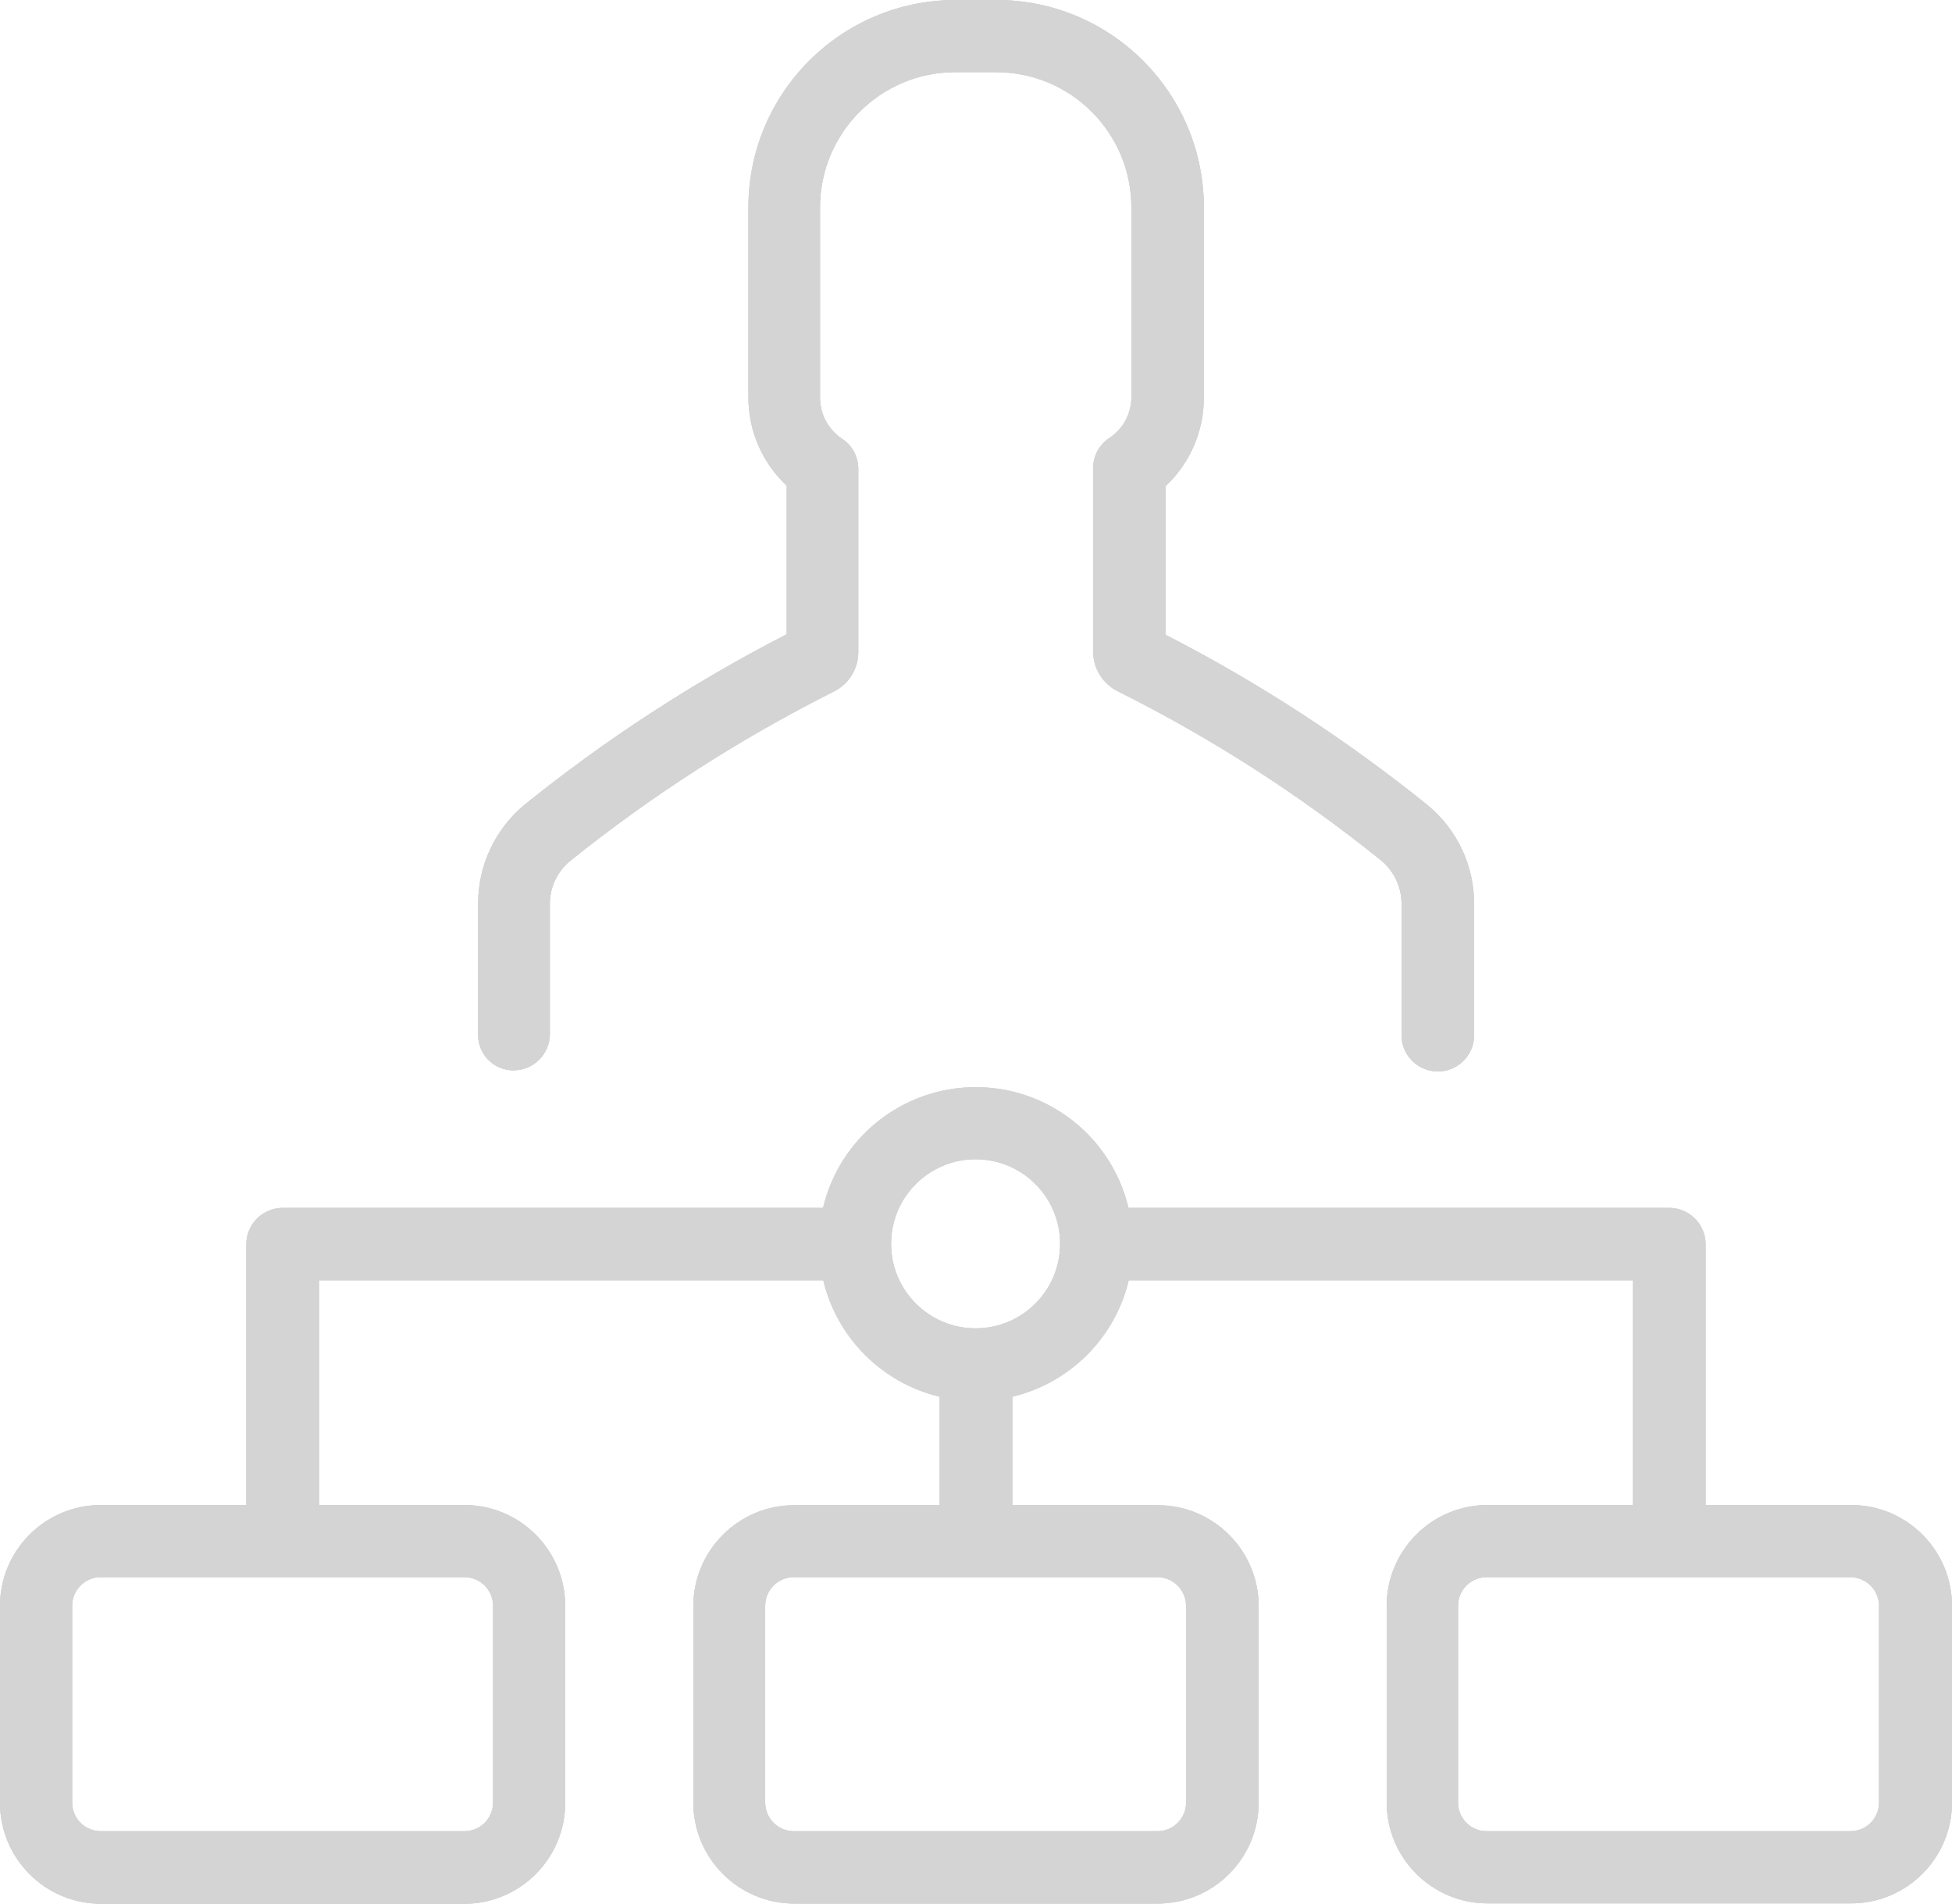
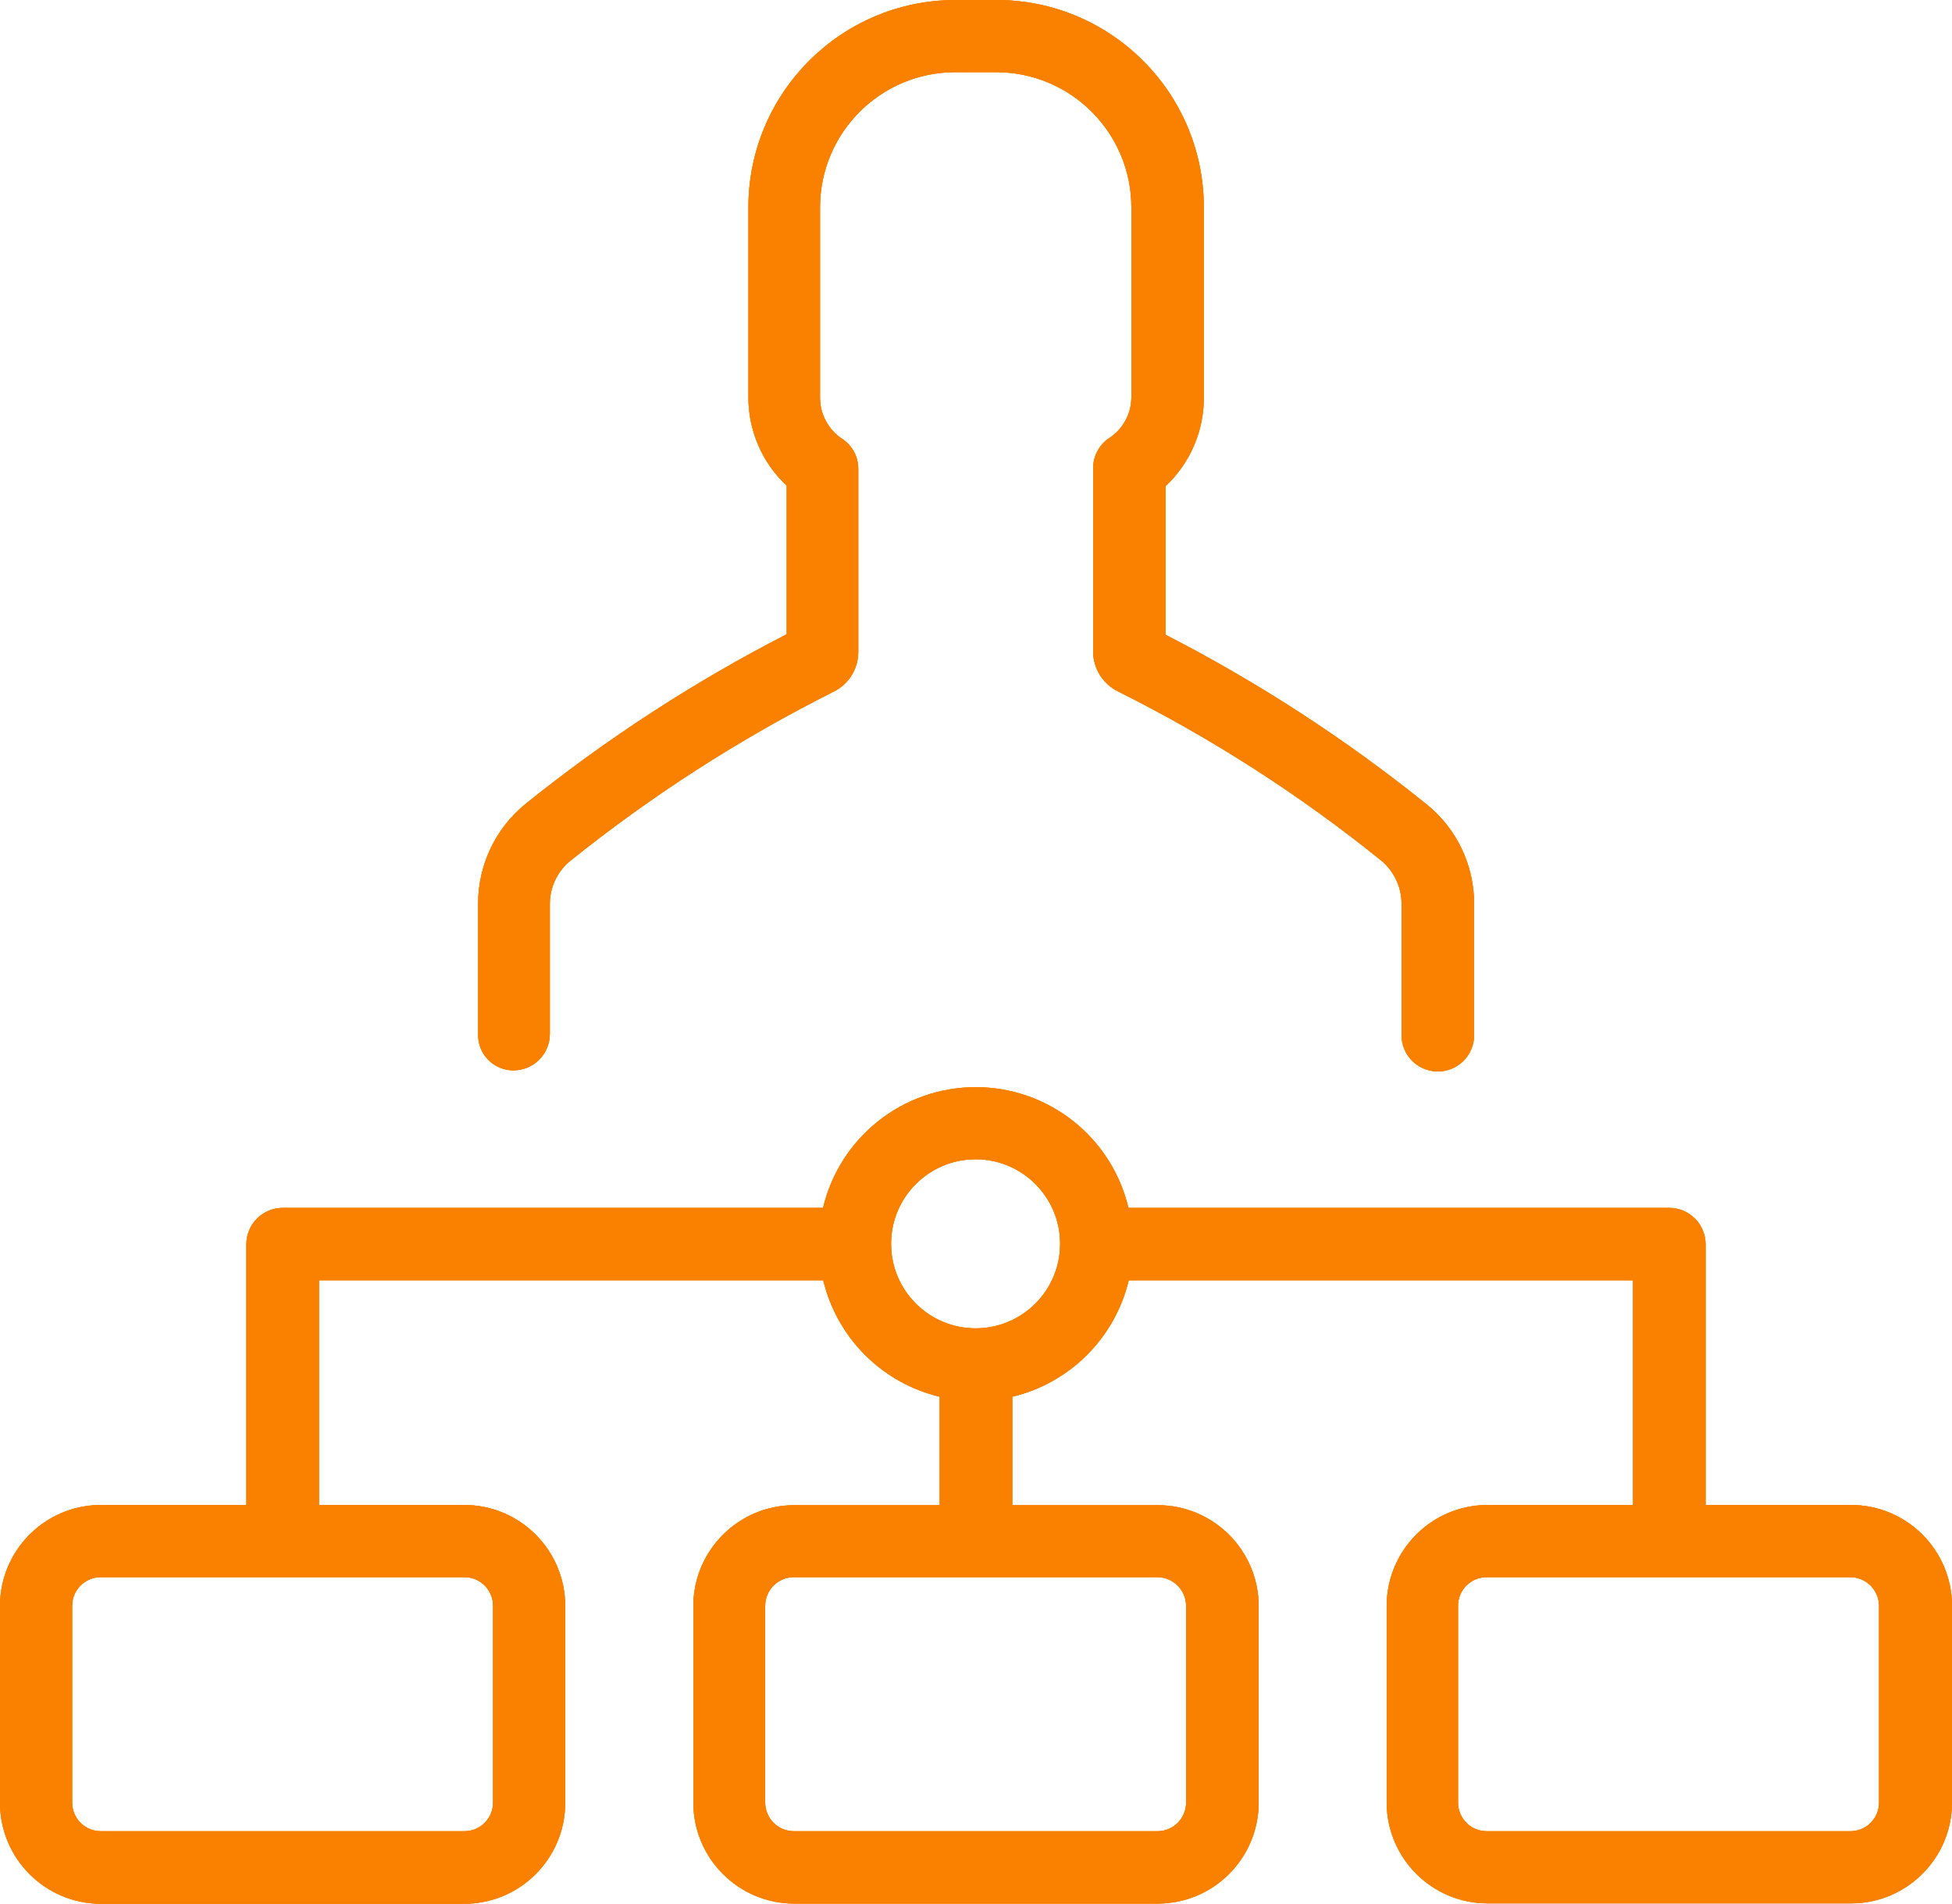
<svg xmlns="http://www.w3.org/2000/svg" viewBox="0 0 39.094 38.12">
  <defs>
    <style>
      .cls-1 {
-         fill: #d4d4d4;
+         fill: #fa8100;
      }
    </style>
  </defs>
  <g id="Group_950" data-name="Group 950" transform="translate(-47 -810.107)">
    <g id="networking" transform="translate(47 804.007)">
      <g id="Group_947" data-name="Group 947" transform="translate(0 6.1)">
        <path id="Path_917" data-name="Path 917" class="cls-1" d="M2.02,295.053H9.3a2.023,2.023,0,0,0,2.02-2.02v-3.945a2.023,2.023,0,0,0-2.02-2.02H6.388v-4.5h10.1A3.151,3.151,0,0,0,18.82,284.9v2.172H15.906a2.023,2.023,0,0,0-2.02,2.02v3.937a2.023,2.023,0,0,0,2.02,2.02h7.282a2.023,2.023,0,0,0,2.02-2.02v-3.937a2.023,2.023,0,0,0-2.02-2.02H20.274V284.9a3.151,3.151,0,0,0,2.332-2.332h10.1v4.5H29.792a2.023,2.023,0,0,0-2.02,2.02v3.937a2.023,2.023,0,0,0,2.02,2.02h7.282a2.023,2.023,0,0,0,2.02-2.02v-3.937a2.023,2.023,0,0,0-2.02-2.02H34.159v-5.222a.729.729,0,0,0-.727-.727H22.6a3.143,3.143,0,0,0-6.116,0H5.661a.729.729,0,0,0-.727.727v5.222H2.02A2.023,2.023,0,0,0,0,289.088v3.937A2.024,2.024,0,0,0,2.02,295.053Zm21.735-5.965v3.937a.573.573,0,0,1-.575.575H15.9a.573.573,0,0,1-.575-.575v-3.937a.573.573,0,0,1,.575-.575H23.18A.578.578,0,0,1,23.755,289.088Zm13.878,0v3.937a.573.573,0,0,1-.575.575H29.776a.573.573,0,0,1-.575-.575v-3.937a.573.573,0,0,1,.575-.575h7.282A.578.578,0,0,1,37.633,289.088Zm-18.094-8.943a1.693,1.693,0,1,1-1.693,1.693A1.694,1.694,0,0,1,19.539,280.145ZM1.445,289.088a.573.573,0,0,1,.575-.575H9.3a.573.573,0,0,1,.575.575v3.937a.573.573,0,0,1-.575.575H2.02a.573.573,0,0,1-.575-.575S1.445,289.088,1.445,289.088Z" transform="translate(0 -256.933)" />
        <path id="Path_918" data-name="Path 918" class="cls-1" d="M120.609,27.532a.729.729,0,0,0,.727-.727V24.2a1.115,1.115,0,0,1,.407-.862,29.842,29.842,0,0,1,5.27-3.386.881.881,0,0,0,.5-.8V15.49a.714.714,0,0,0-.319-.6.989.989,0,0,1-.447-.822V10.252a2.709,2.709,0,0,1,2.707-2.707h.822a2.709,2.709,0,0,1,2.707,2.707v3.8a.978.978,0,0,1-.447.822.725.725,0,0,0-.319.6v3.665a.892.892,0,0,0,.5.806,29.055,29.055,0,0,1,5.27,3.386,1.127,1.127,0,0,1,.407.862V26.8a.727.727,0,1,0,1.453,0V24.2a2.555,2.555,0,0,0-.934-1.98,30.772,30.772,0,0,0-5.246-3.41V15.834a2.421,2.421,0,0,0,.767-1.773V10.252A4.154,4.154,0,0,0,130.287,6.1h-.822a4.154,4.154,0,0,0-4.152,4.152v3.8a2.421,2.421,0,0,0,.767,1.773V18.8a30.772,30.772,0,0,0-5.246,3.41,2.567,2.567,0,0,0-.934,1.98V26.8A.706.706,0,0,0,120.609,27.532Z" transform="translate(-110.324 -6.1)" />
      </g>
    </g>
    <g id="Group_949" data-name="Group 949">
      <g id="networking-2" data-name="networking" transform="translate(47 804.007)">
        <g id="Group_947-2" data-name="Group 947" transform="translate(0 6.1)">
          <path id="Path_917-2" data-name="Path 917" class="cls-1" d="M2.02,295.053H9.3a2.023,2.023,0,0,0,2.02-2.02v-3.945a2.023,2.023,0,0,0-2.02-2.02H6.388v-4.5h10.1A3.151,3.151,0,0,0,18.82,284.9v2.172H15.906a2.023,2.023,0,0,0-2.02,2.02v3.937a2.023,2.023,0,0,0,2.02,2.02h7.282a2.023,2.023,0,0,0,2.02-2.02v-3.937a2.023,2.023,0,0,0-2.02-2.02H20.274V284.9a3.151,3.151,0,0,0,2.332-2.332h10.1v4.5H29.792a2.023,2.023,0,0,0-2.02,2.02v3.937a2.023,2.023,0,0,0,2.02,2.02h7.282a2.023,2.023,0,0,0,2.02-2.02v-3.937a2.023,2.023,0,0,0-2.02-2.02H34.159v-5.222a.729.729,0,0,0-.727-.727H22.6a3.143,3.143,0,0,0-6.116,0H5.661a.729.729,0,0,0-.727.727v5.222H2.02A2.023,2.023,0,0,0,0,289.088v3.937A2.024,2.024,0,0,0,2.02,295.053Zm21.735-5.965v3.937a.573.573,0,0,1-.575.575H15.9a.573.573,0,0,1-.575-.575v-3.937a.573.573,0,0,1,.575-.575H23.18A.578.578,0,0,1,23.755,289.088Zm13.878,0v3.937a.573.573,0,0,1-.575.575H29.776a.573.573,0,0,1-.575-.575v-3.937a.573.573,0,0,1,.575-.575h7.282A.578.578,0,0,1,37.633,289.088Zm-18.094-8.943a1.693,1.693,0,1,1-1.693,1.693A1.694,1.694,0,0,1,19.539,280.145ZM1.445,289.088a.573.573,0,0,1,.575-.575H9.3a.573.573,0,0,1,.575.575v3.937a.573.573,0,0,1-.575.575H2.02a.573.573,0,0,1-.575-.575S1.445,289.088,1.445,289.088Z" transform="translate(0 -256.933)" />
          <path id="Path_918-2" data-name="Path 918" class="cls-1" d="M120.609,27.532a.729.729,0,0,0,.727-.727V24.2a1.115,1.115,0,0,1,.407-.862,29.842,29.842,0,0,1,5.27-3.386.881.881,0,0,0,.5-.8V15.49a.714.714,0,0,0-.319-.6.989.989,0,0,1-.447-.822V10.252a2.709,2.709,0,0,1,2.707-2.707h.822a2.709,2.709,0,0,1,2.707,2.707v3.8a.978.978,0,0,1-.447.822.725.725,0,0,0-.319.6v3.665a.892.892,0,0,0,.5.806,29.055,29.055,0,0,1,5.27,3.386,1.127,1.127,0,0,1,.407.862V26.8a.727.727,0,1,0,1.453,0V24.2a2.555,2.555,0,0,0-.934-1.98,30.772,30.772,0,0,0-5.246-3.41V15.834a2.421,2.421,0,0,0,.767-1.773V10.252A4.154,4.154,0,0,0,130.287,6.1h-.822a4.154,4.154,0,0,0-4.152,4.152v3.8a2.421,2.421,0,0,0,.767,1.773V18.8a30.772,30.772,0,0,0-5.246,3.41,2.567,2.567,0,0,0-.934,1.98V26.8A.706.706,0,0,0,120.609,27.532Z" transform="translate(-110.324 -6.1)" />
        </g>
      </g>
      <g id="Group_948" data-name="Group 948">
        <g id="networking-3" data-name="networking" transform="translate(47 804.007)">
          <g id="Group_947-3" data-name="Group 947" transform="translate(0 6.1)">
            <path id="Path_917-3" data-name="Path 917" class="cls-1" d="M2.02,295.053H9.3a2.023,2.023,0,0,0,2.02-2.02v-3.945a2.023,2.023,0,0,0-2.02-2.02H6.388v-4.5h10.1A3.151,3.151,0,0,0,18.82,284.9v2.172H15.906a2.023,2.023,0,0,0-2.02,2.02v3.937a2.023,2.023,0,0,0,2.02,2.02h7.282a2.023,2.023,0,0,0,2.02-2.02v-3.937a2.023,2.023,0,0,0-2.02-2.02H20.274V284.9a3.151,3.151,0,0,0,2.332-2.332h10.1v4.5H29.792a2.023,2.023,0,0,0-2.02,2.02v3.937a2.023,2.023,0,0,0,2.02,2.02h7.282a2.023,2.023,0,0,0,2.02-2.02v-3.937a2.023,2.023,0,0,0-2.02-2.02H34.159v-5.222a.729.729,0,0,0-.727-.727H22.6a3.143,3.143,0,0,0-6.116,0H5.661a.729.729,0,0,0-.727.727v5.222H2.02A2.023,2.023,0,0,0,0,289.088v3.937A2.024,2.024,0,0,0,2.02,295.053Zm21.735-5.965v3.937a.573.573,0,0,1-.575.575H15.9a.573.573,0,0,1-.575-.575v-3.937a.573.573,0,0,1,.575-.575H23.18A.578.578,0,0,1,23.755,289.088Zm13.878,0v3.937a.573.573,0,0,1-.575.575H29.776a.573.573,0,0,1-.575-.575v-3.937a.573.573,0,0,1,.575-.575h7.282A.578.578,0,0,1,37.633,289.088Zm-18.094-8.943a1.693,1.693,0,1,1-1.693,1.693A1.694,1.694,0,0,1,19.539,280.145ZM1.445,289.088a.573.573,0,0,1,.575-.575H9.3a.573.573,0,0,1,.575.575v3.937a.573.573,0,0,1-.575.575H2.02a.573.573,0,0,1-.575-.575S1.445,289.088,1.445,289.088Z" transform="translate(0 -256.933)" />
            <path id="Path_918-3" data-name="Path 918" class="cls-1" d="M120.609,27.532a.729.729,0,0,0,.727-.727V24.2a1.115,1.115,0,0,1,.407-.862,29.842,29.842,0,0,1,5.27-3.386.881.881,0,0,0,.5-.8V15.49a.714.714,0,0,0-.319-.6.989.989,0,0,1-.447-.822V10.252a2.709,2.709,0,0,1,2.707-2.707h.822a2.709,2.709,0,0,1,2.707,2.707v3.8a.978.978,0,0,1-.447.822.725.725,0,0,0-.319.6v3.665a.892.892,0,0,0,.5.806,29.055,29.055,0,0,1,5.27,3.386,1.127,1.127,0,0,1,.407.862V26.8a.727.727,0,1,0,1.453,0V24.2a2.555,2.555,0,0,0-.934-1.98,30.772,30.772,0,0,0-5.246-3.41V15.834a2.421,2.421,0,0,0,.767-1.773V10.252A4.154,4.154,0,0,0,130.287,6.1h-.822a4.154,4.154,0,0,0-4.152,4.152v3.8a2.421,2.421,0,0,0,.767,1.773V18.8a30.772,30.772,0,0,0-5.246,3.41,2.567,2.567,0,0,0-.934,1.98V26.8A.706.706,0,0,0,120.609,27.532Z" transform="translate(-110.324 -6.1)" />
          </g>
        </g>
      </g>
    </g>
  </g>
</svg>
